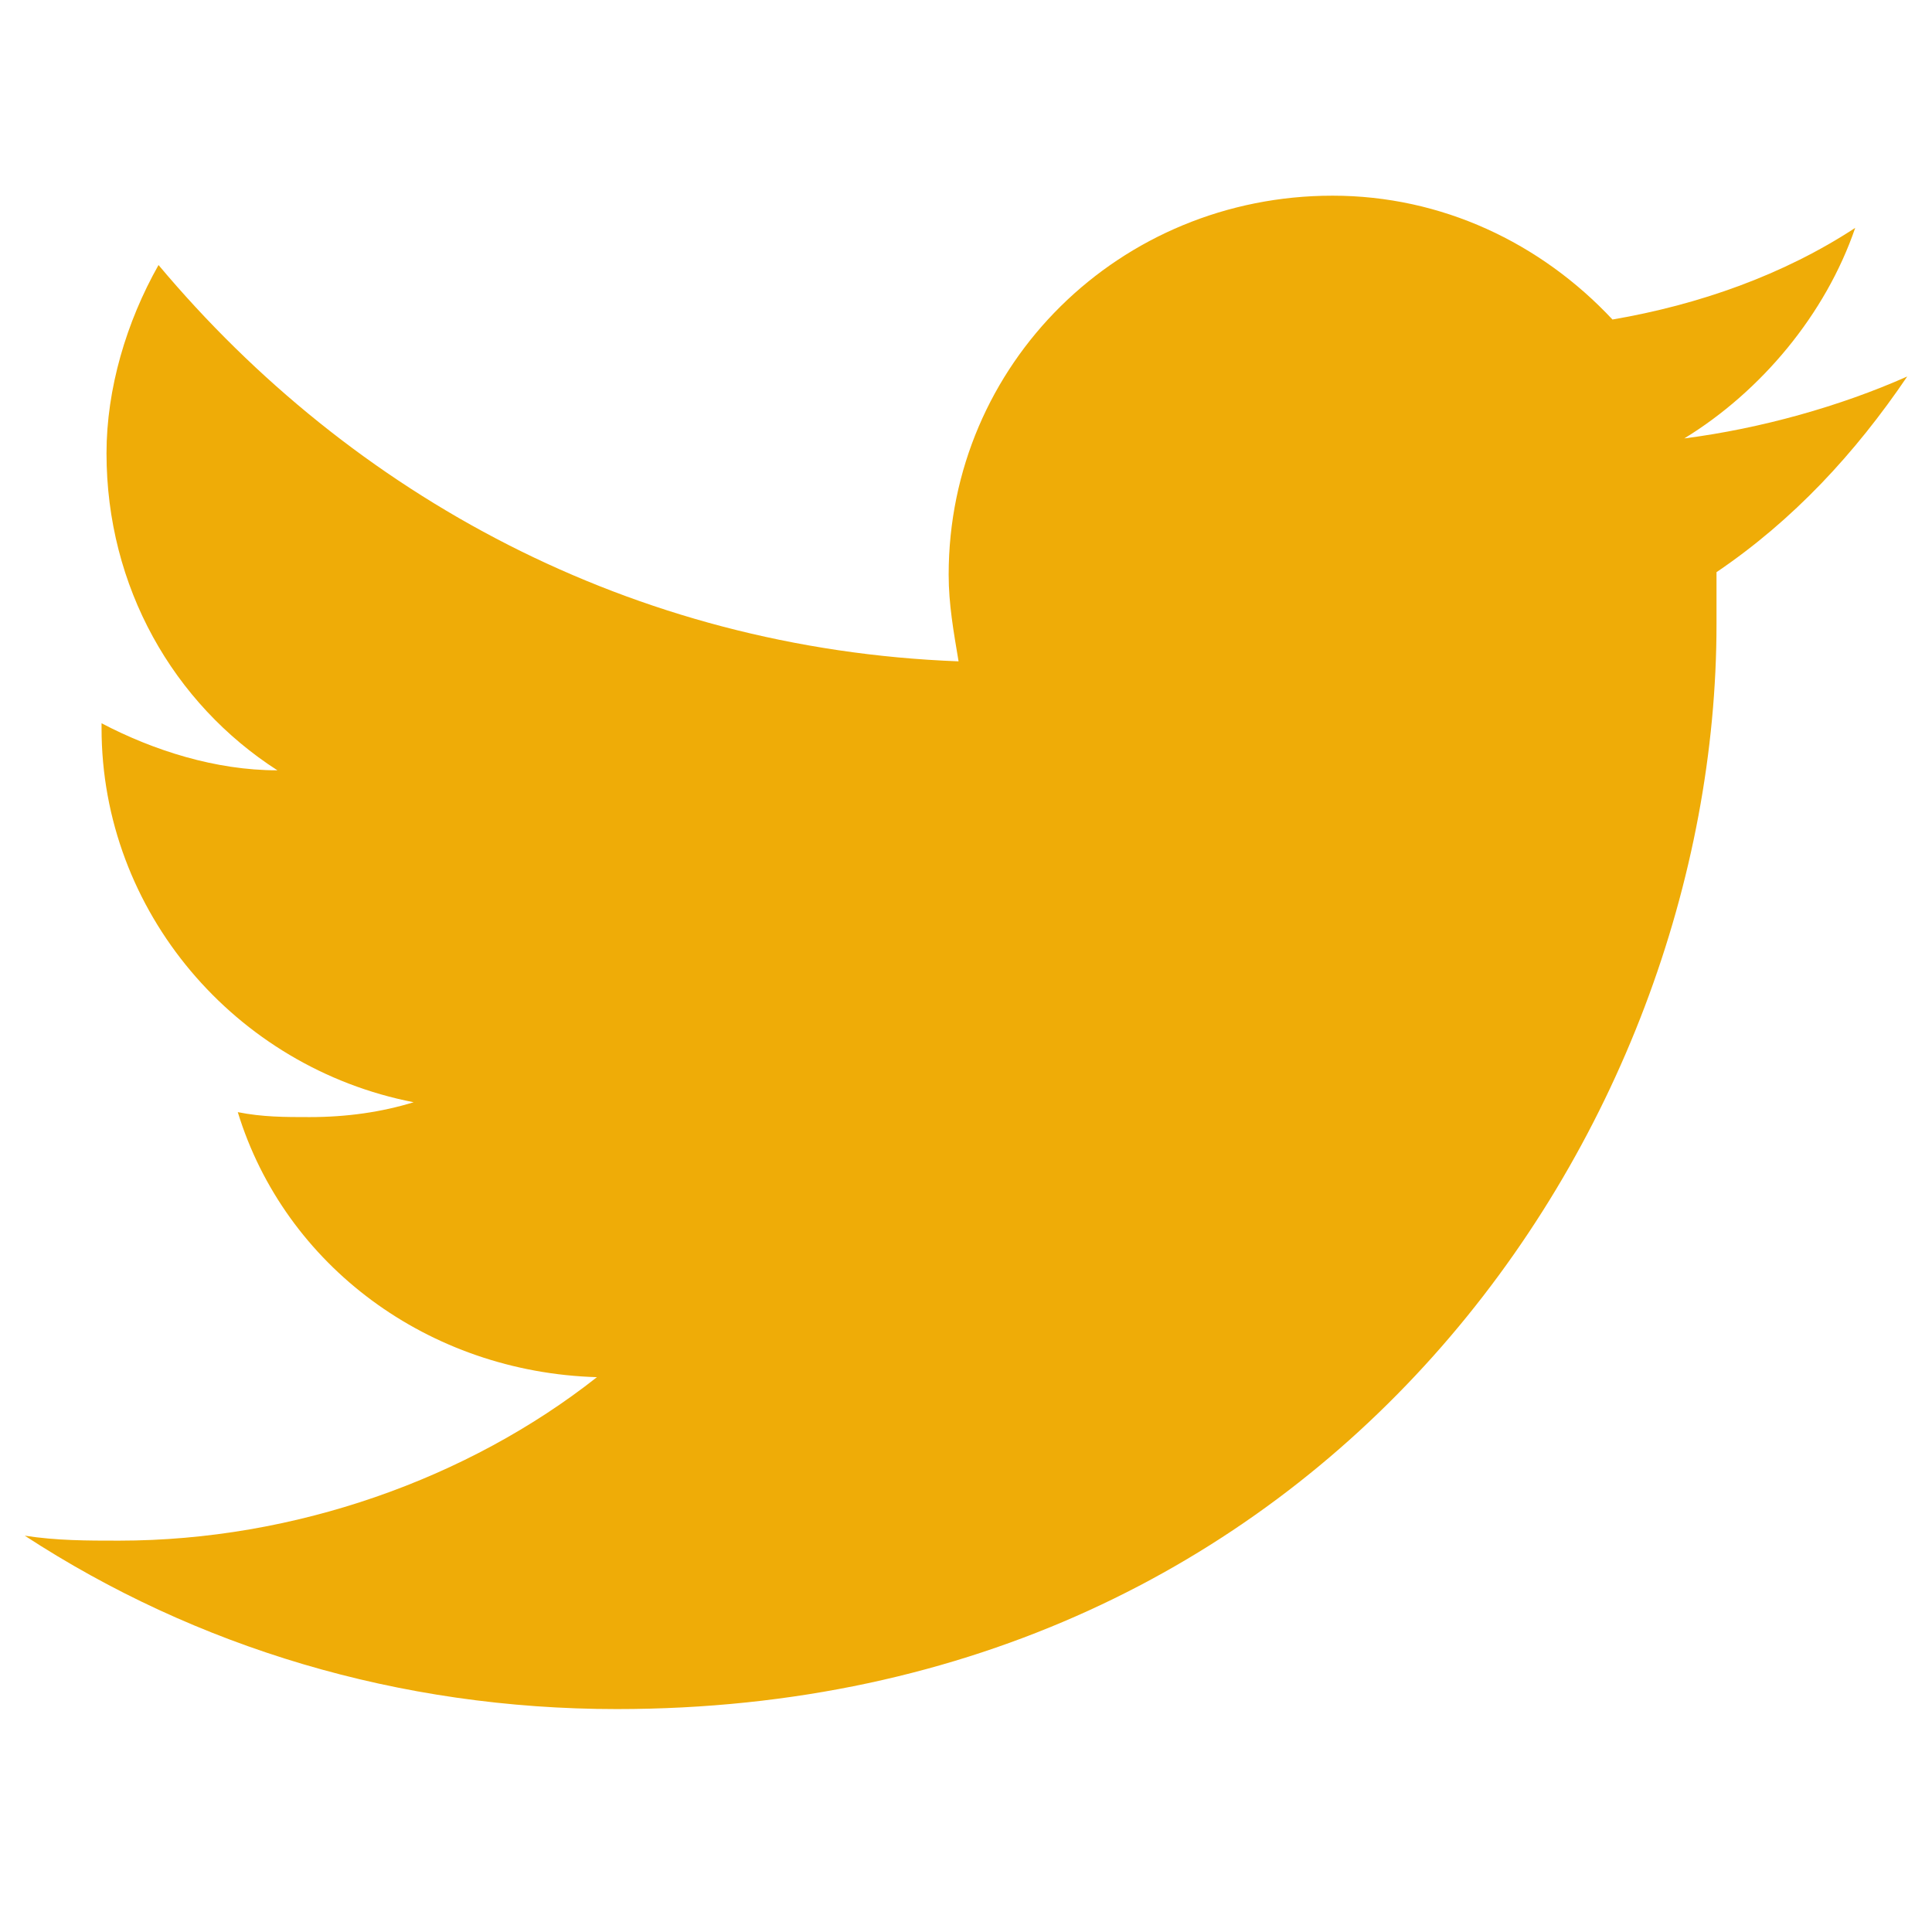
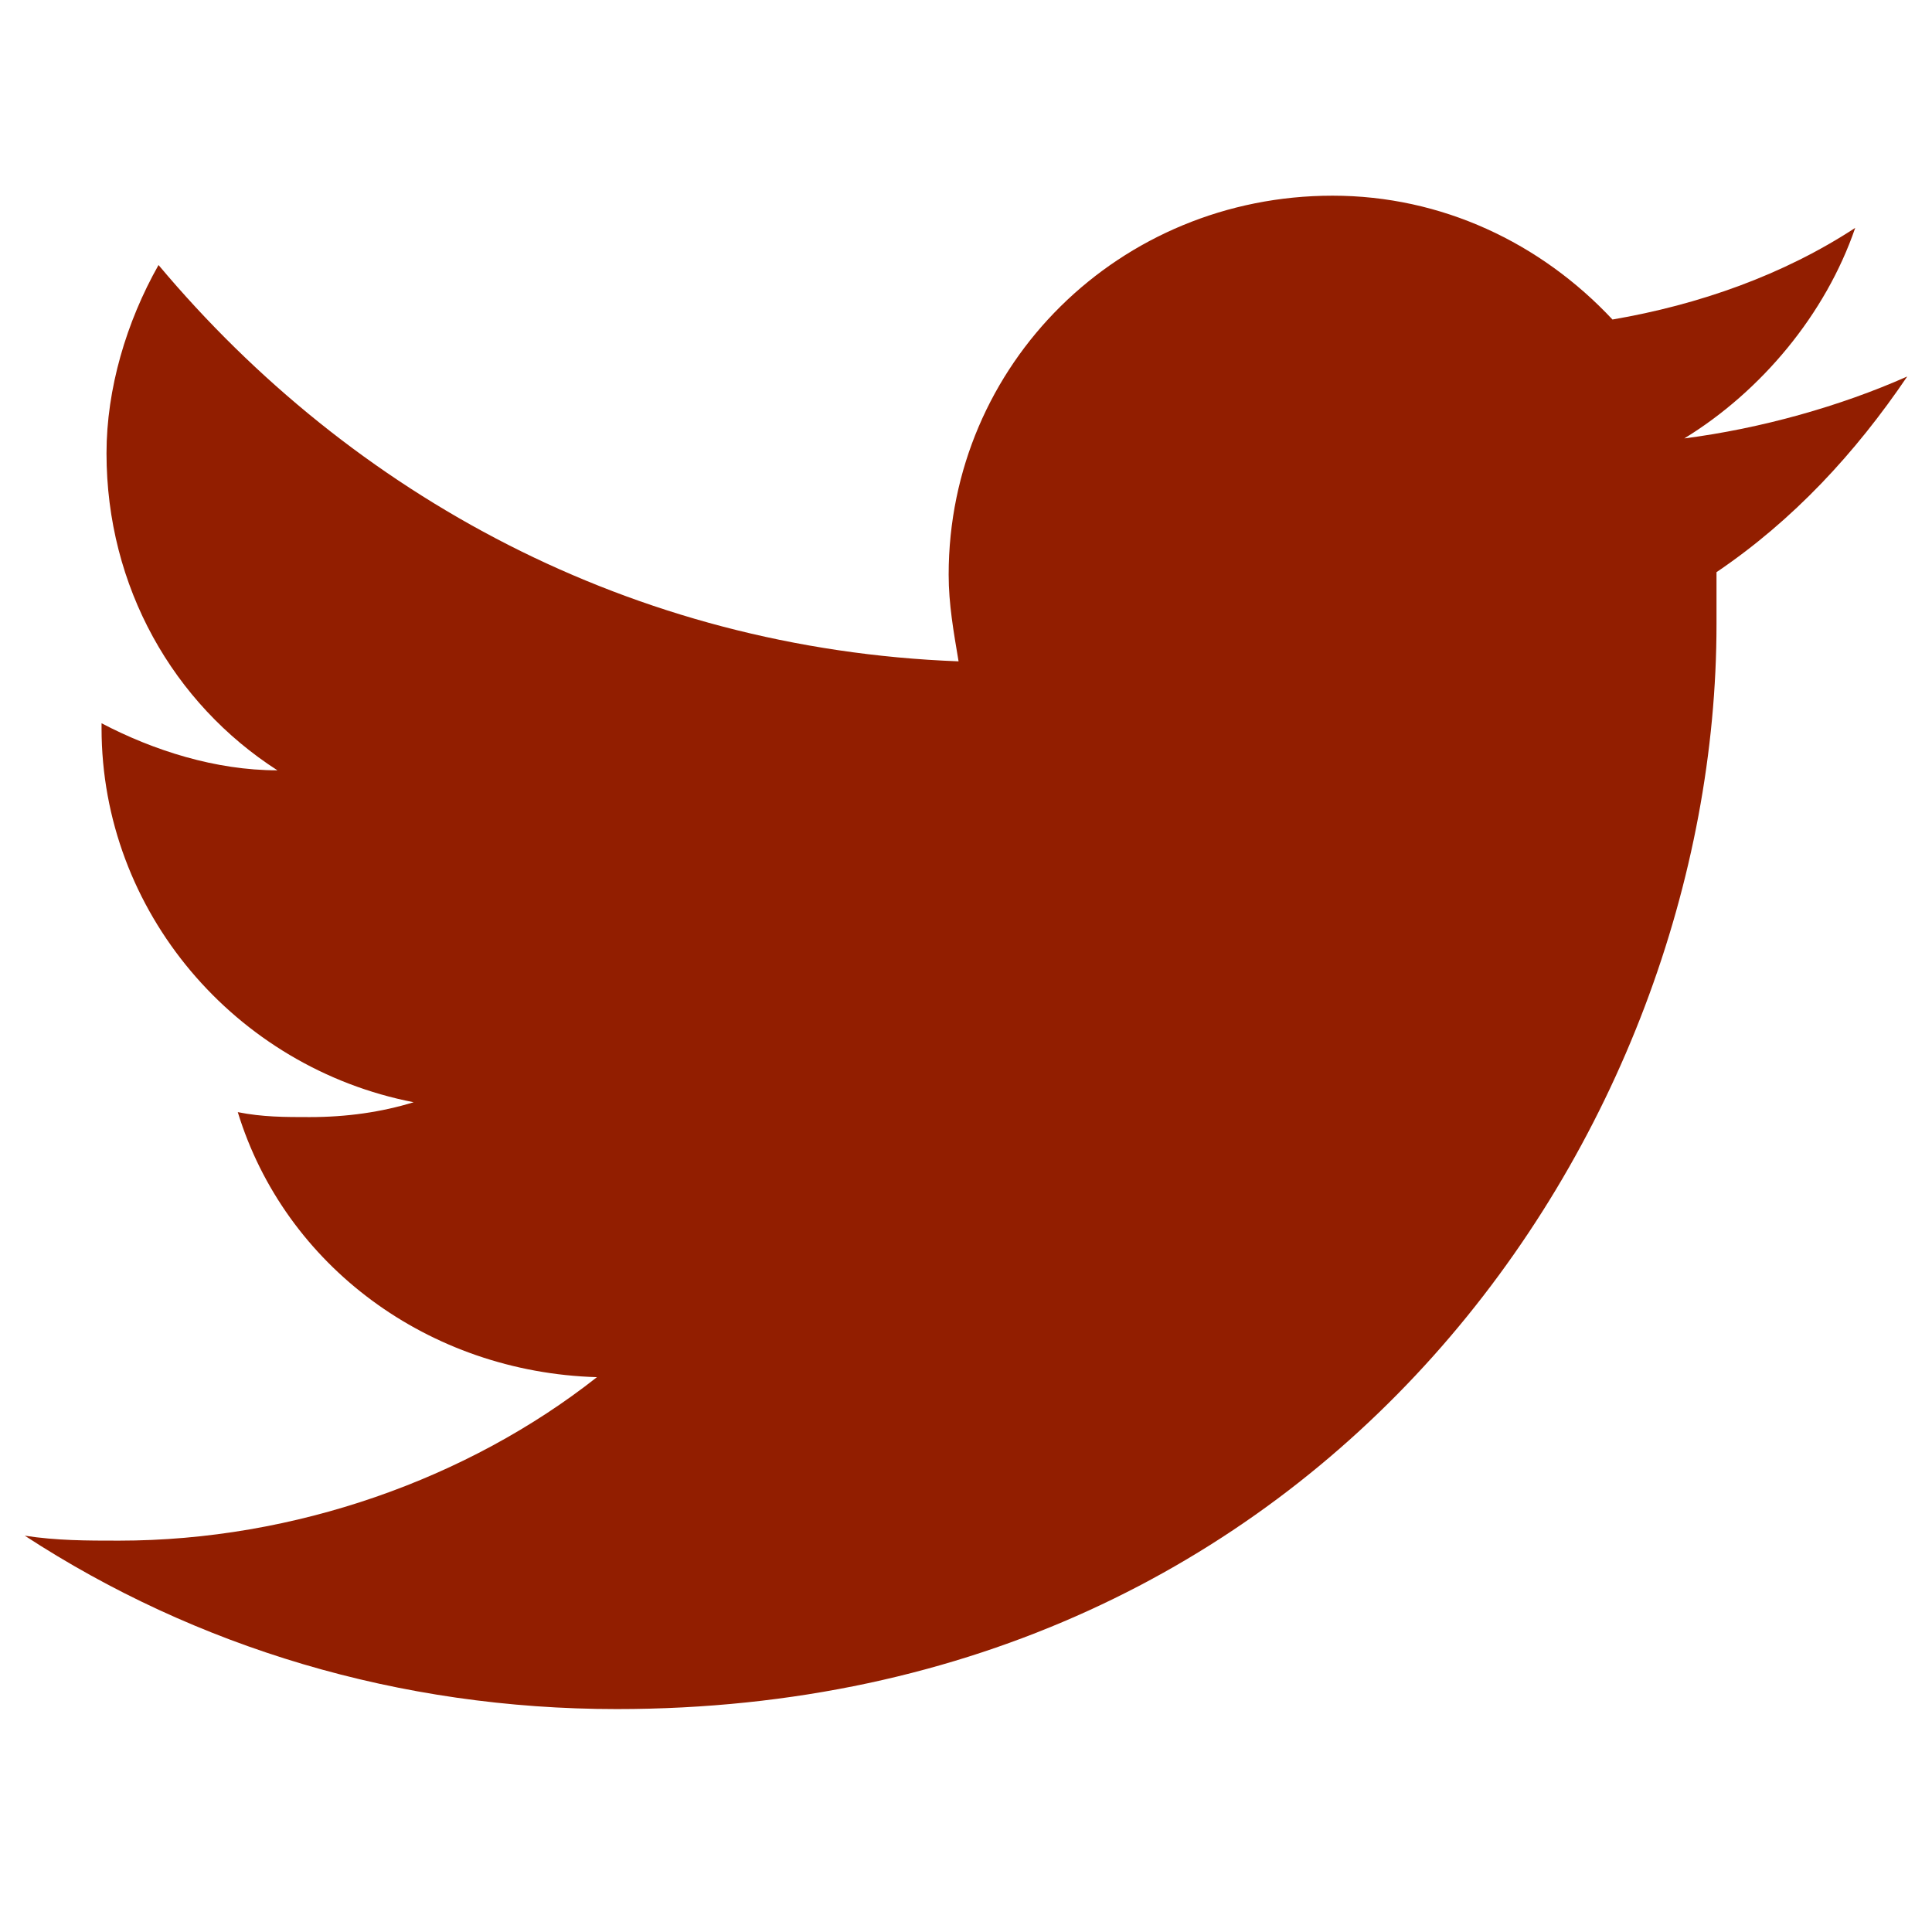
<svg xmlns="http://www.w3.org/2000/svg" version="1.1" id="Capa_1" x="0px" y="0px" viewBox="0 0 78 78" style="enable-background:new 0 0 78 78;" xml:space="preserve">
  <style type="text/css">
- 	.st0{fill:#EFAC07;}
+ 	.st0{fill:#921E00;}
</style>
  <path class="st0" d="M77,15.2c-2.7,1.2-5.9,2.1-9,2.5c3.1-1.9,5.7-5,6.9-8.5c-2.9,1.9-6.3,3.1-9.8,3.7c-2.9-3.1-6.9-5-11.3-5  c-8.6,0-15.5,6.8-15.5,15.3c0,1.2,0.2,2.3,0.4,3.5c-13.2-0.5-24.5-6.7-32.3-16c-1.3,2.3-2.1,5-2.1,7.6c0,5.4,2.7,10.1,6.9,12.8  c-2.5,0-5-0.8-7.1-1.9v0.2c0,7.4,5.4,13.7,12.6,15.1c-1.3,0.4-2.7,0.6-4.2,0.6c-1,0-1.9,0-2.9-0.2c1.9,6.2,7.7,10.5,14.5,10.7  c-5.2,4.1-12.2,6.6-19.3,6.6c-1.3,0-2.5,0-3.8-0.2c6.9,4.5,15.1,7,23.9,7c28.7,0,44.4-23.4,44.4-43.8v-2.1  C72.4,21,74.9,18.3,77,15.2z" />
</svg>
